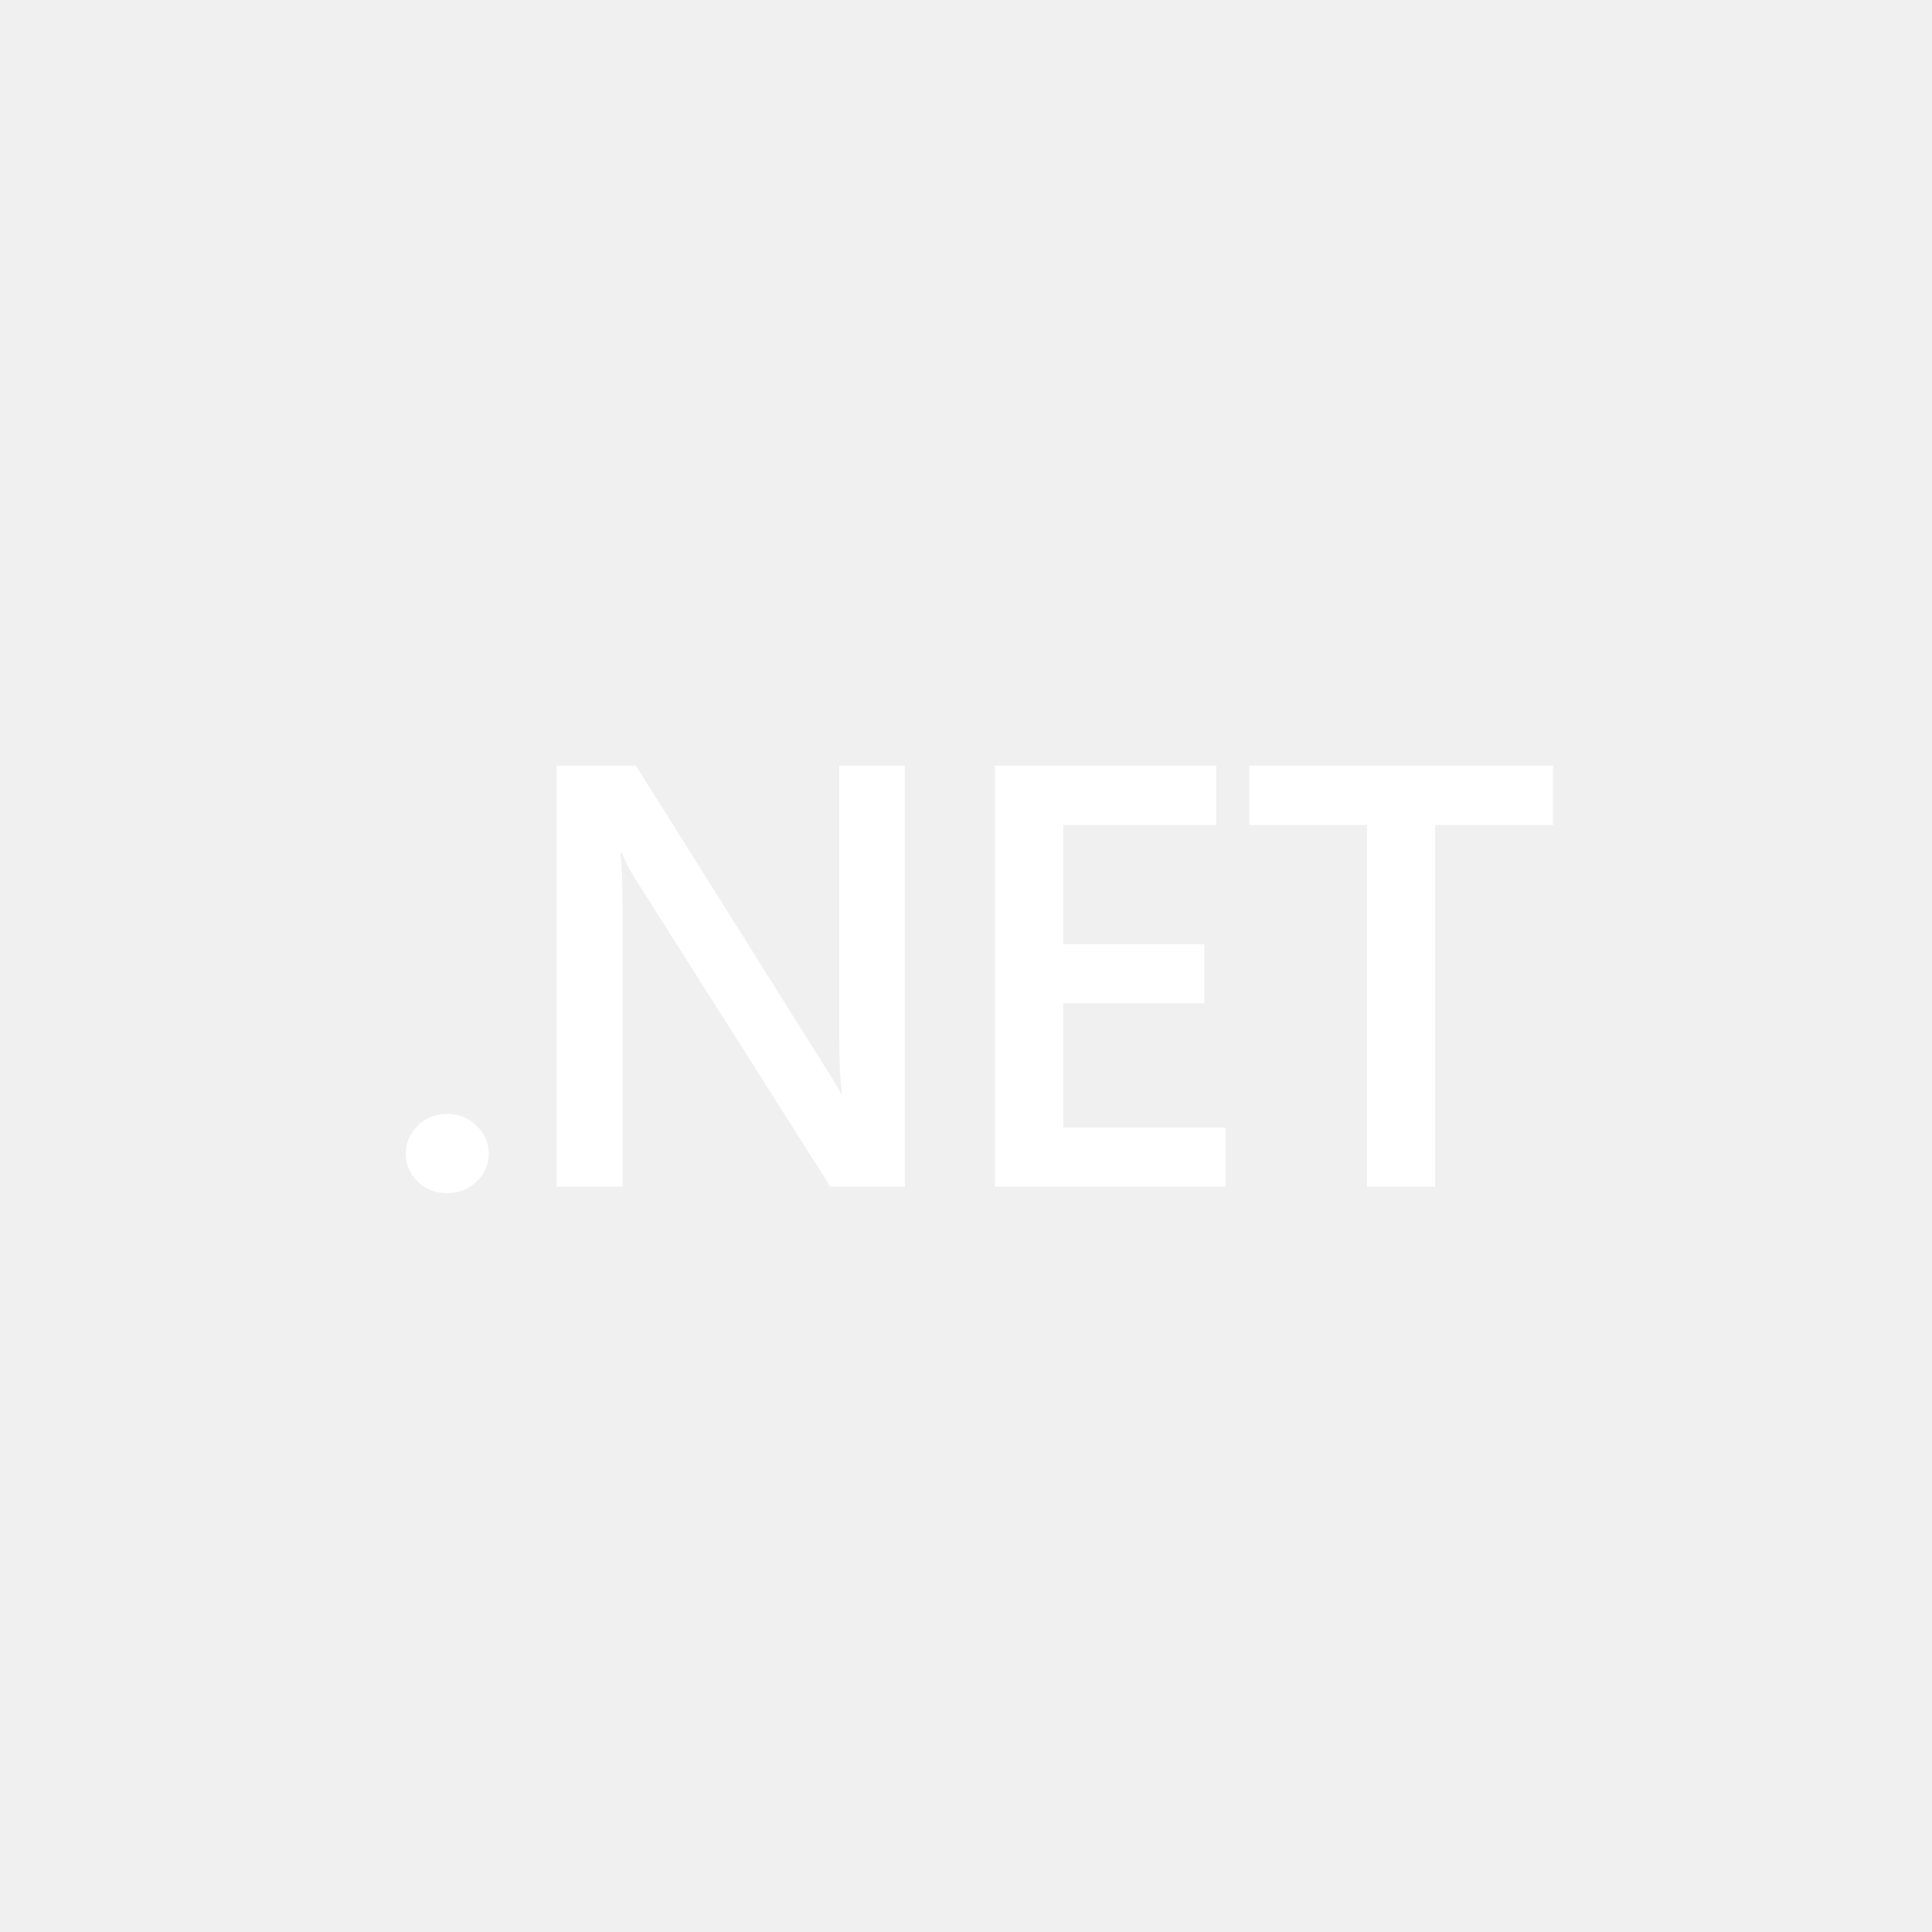
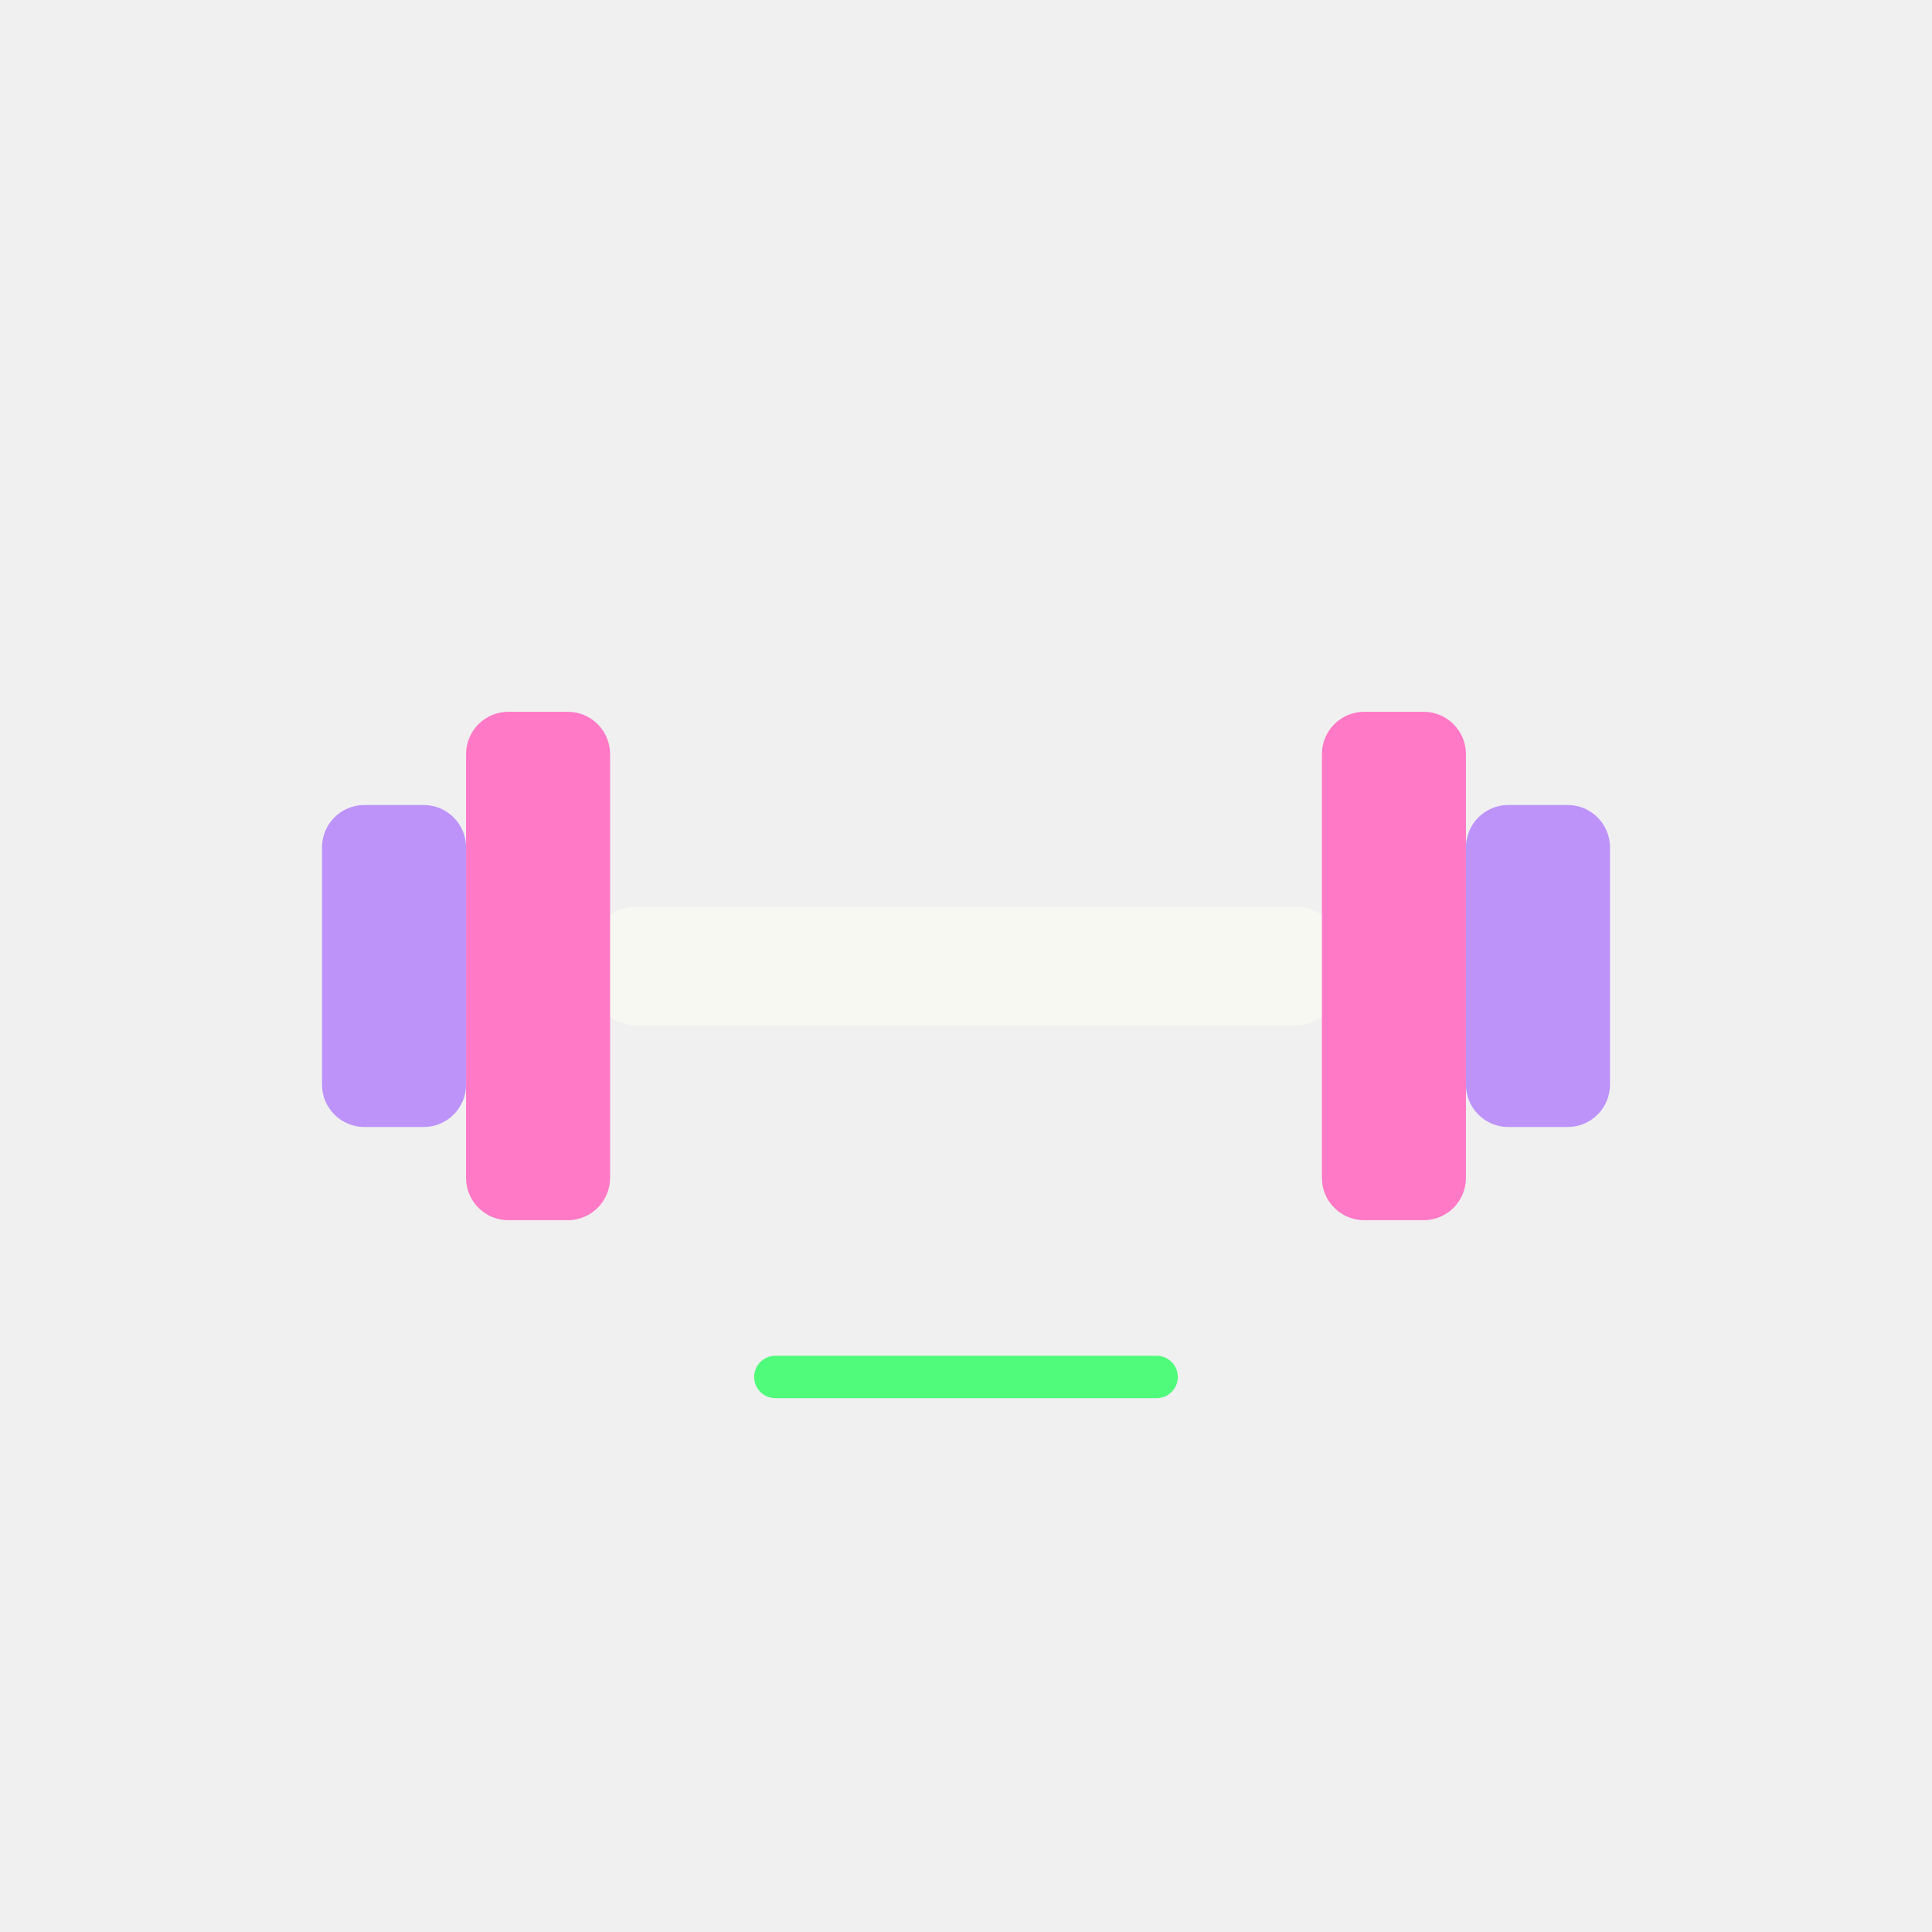
- <svg xmlns="http://www.w3.org/2000/svg" width="456" height="456" viewBox="0 0 456 456" version="1.1" xml:space="preserve" style="fill-rule:evenodd;clip-rule:evenodd;stroke-linejoin:round;stroke-miterlimit:2;">
-   <path d="m 105.5,281.609 c -2.703,0 -5.001,-0.9 -6.893,-2.702 -1.892,-1.848 -2.838,-4.042 -2.838,-6.582 0,-2.587 0.946,-4.804 2.838,-6.652 1.892,-1.848 4.19,-2.772 6.893,-2.772 2.748,0 5.068,0.924 6.96,2.772 1.937,1.848 2.906,4.064 2.906,6.652 0,2.54 -0.968,4.734 -2.906,6.582 -1.892,1.802 -4.212,2.702 -6.96,2.702 z" style="fill:#ffffff;fill-rule:nonzero;stroke-width:0.838" />
-   <path d="M 213.561,280.084 H 195.99 L 149.7,207.054 c -1.171,-1.848 -2.14,-3.765 -2.906,-5.751 h -0.406 c 0.361,2.125 0.541,6.675 0.541,13.65 v 65.132 h -15.543 v -99.36 h 18.719 l 44.737,71.298 c 1.892,2.957 3.109,4.989 3.649,6.098 h 0.27 c -0.45,-2.632 -0.676,-7.09 -0.676,-13.373 v -64.023 h 15.476 z" style="fill:#ffffff;fill-rule:nonzero;stroke-width:0.838" />
-   <path d="m 289.251,280.084 h -54.401 v -99.36 h 52.238 v 13.997 h -36.154 v 28.131 h 33.316 v 13.927 h -33.316 v 29.378 h 38.316 z" style="fill:#ffffff;fill-rule:nonzero;stroke-width:0.838" />
-   <path d="M 366.565,194.721 H 338.722 v 85.363 h -16.084 v -85.363 h -27.775 v -13.997 h 71.701 z" style="fill:#ffffff;fill-rule:nonzero;stroke-width:0.838" />
+ <svg xmlns="http://www.w3.org/2000/svg" width="456" height="456" viewBox="0 0 456 456" version="1.1">
+   <rect x="140" y="214" width="176" height="28" rx="10" fill="#F8F8F2" />
+   <rect x="110" y="168" width="34" height="120" rx="10" fill="#FF79C6" />
+   <rect x="76" y="190" width="34" height="76" rx="10" fill="#BD93F9" />
+   <rect x="312" y="168" width="34" height="120" rx="10" fill="#FF79C6" />
+   <rect x="346" y="190" width="34" height="76" rx="10" fill="#BD93F9" />
+   <rect x="178" y="320" width="100" height="10" rx="5" fill="#50FA7B" />
</svg>
